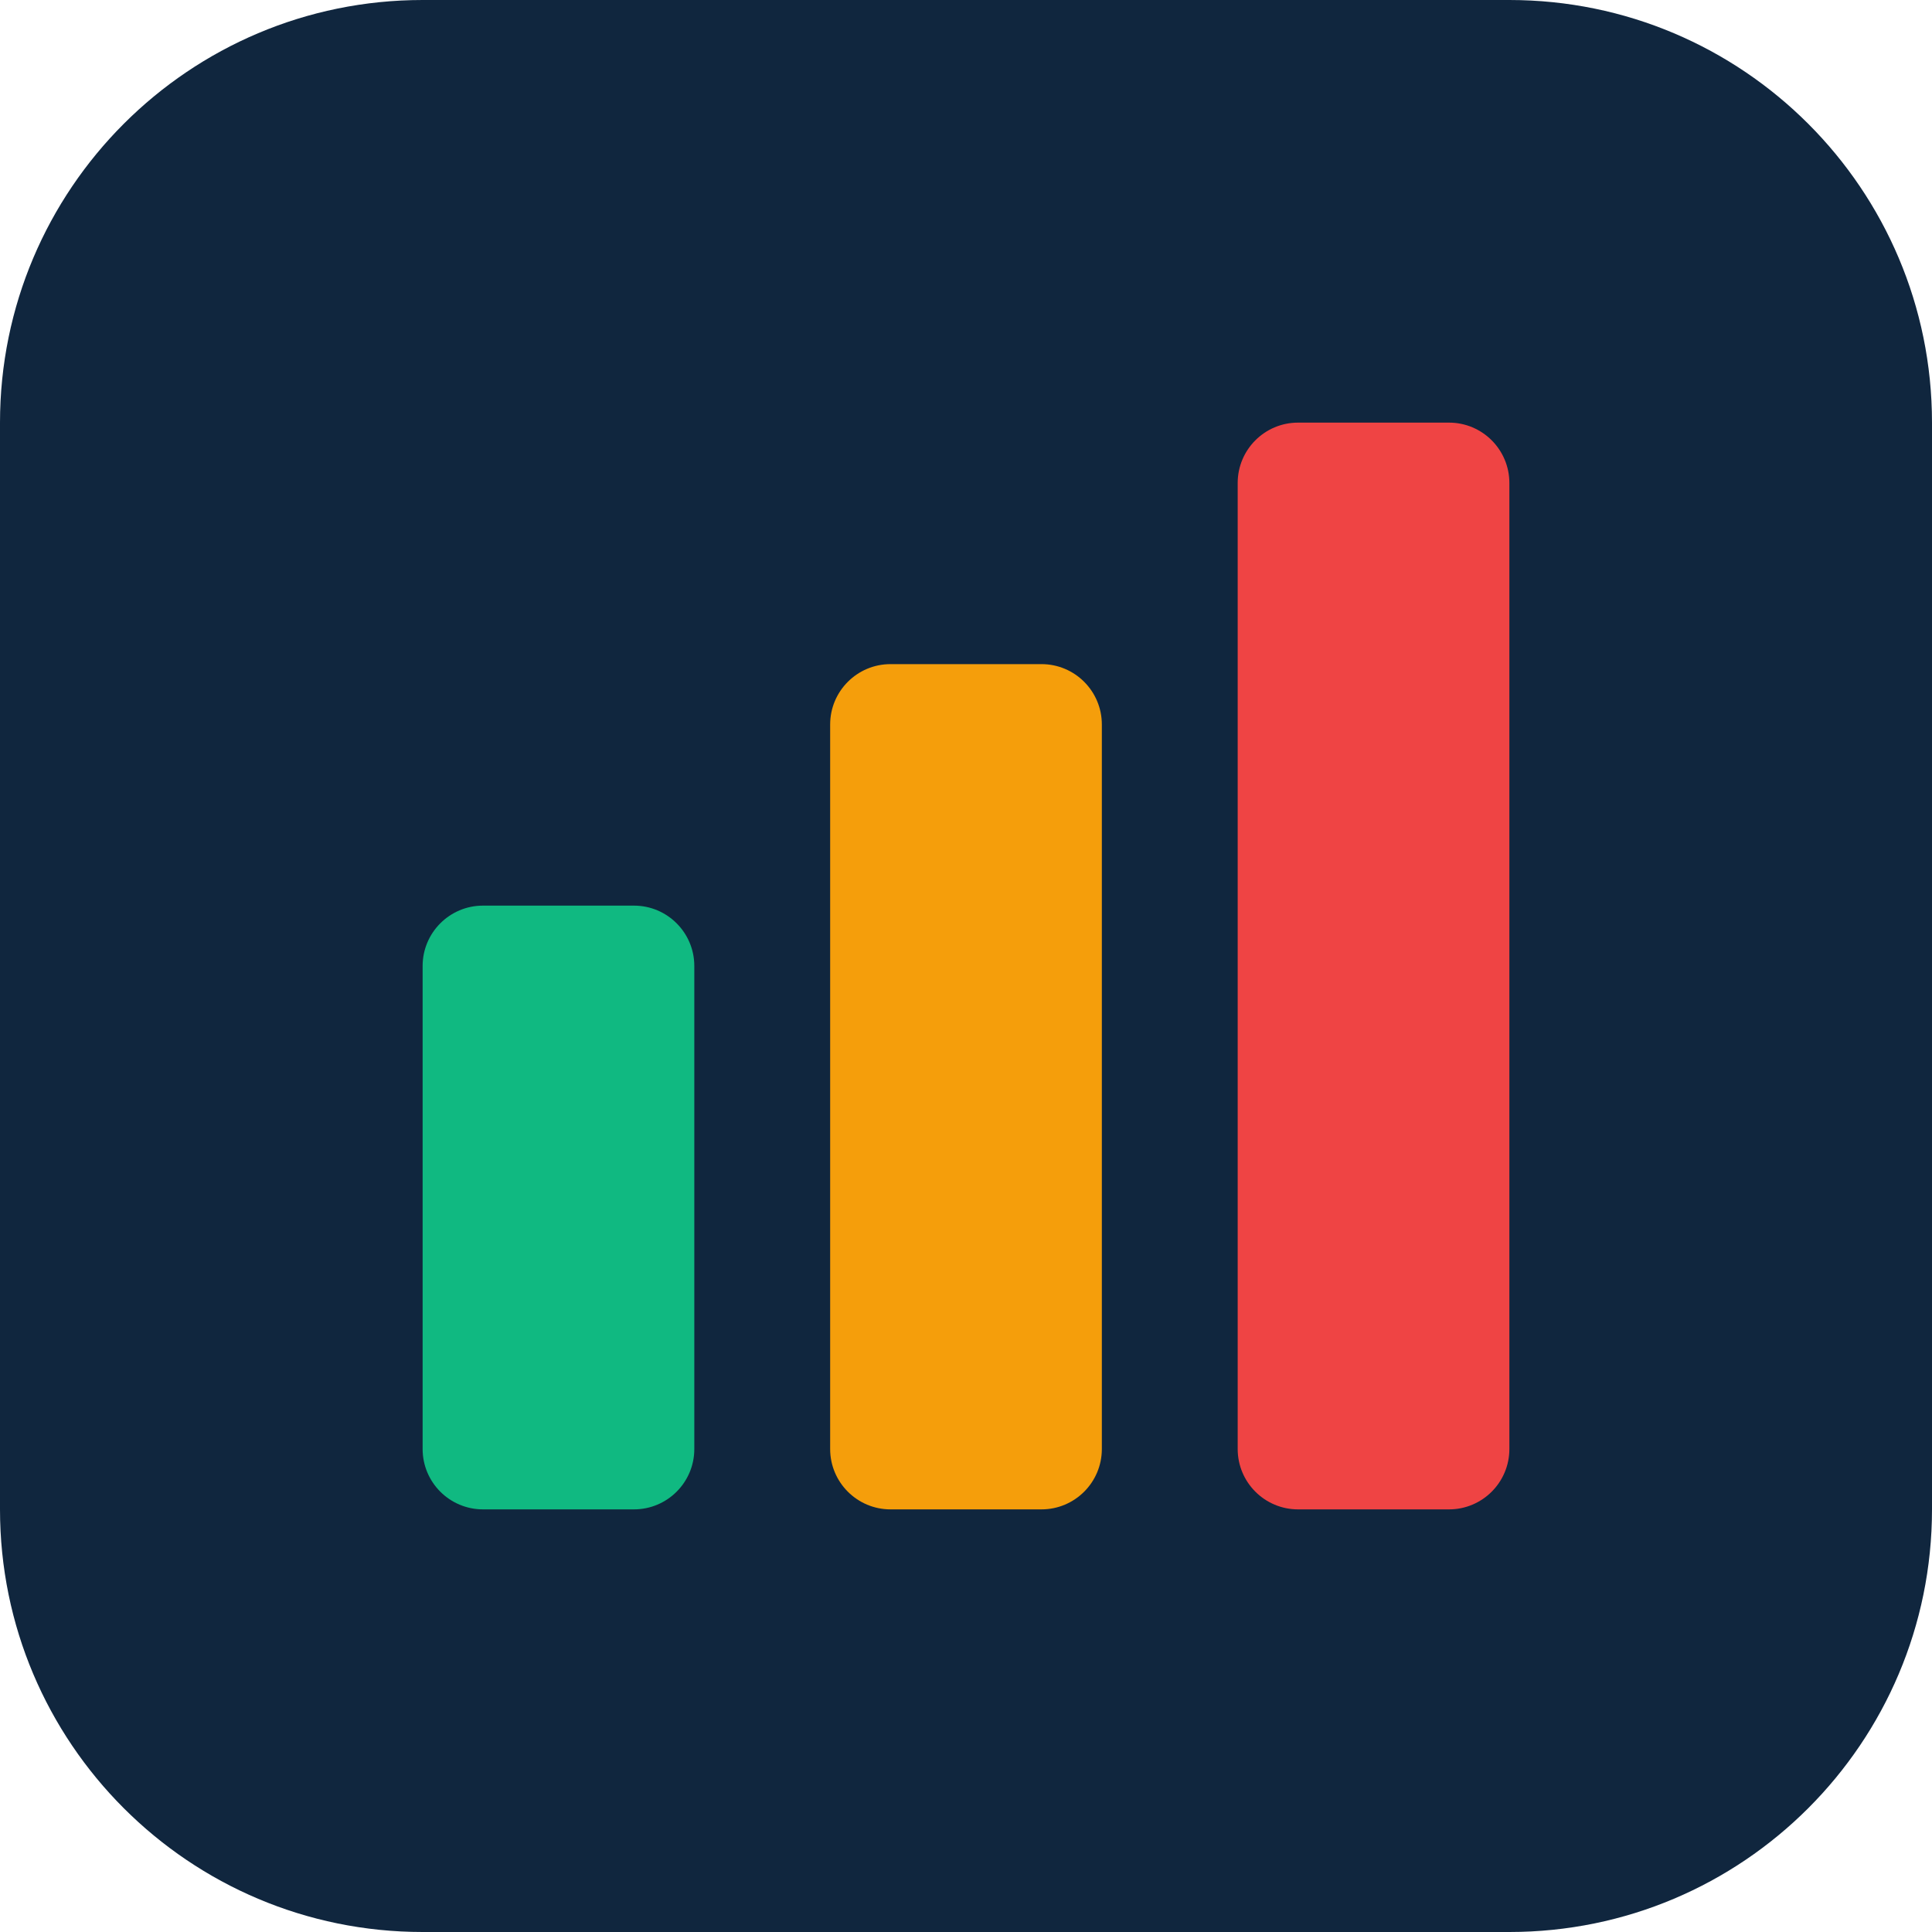
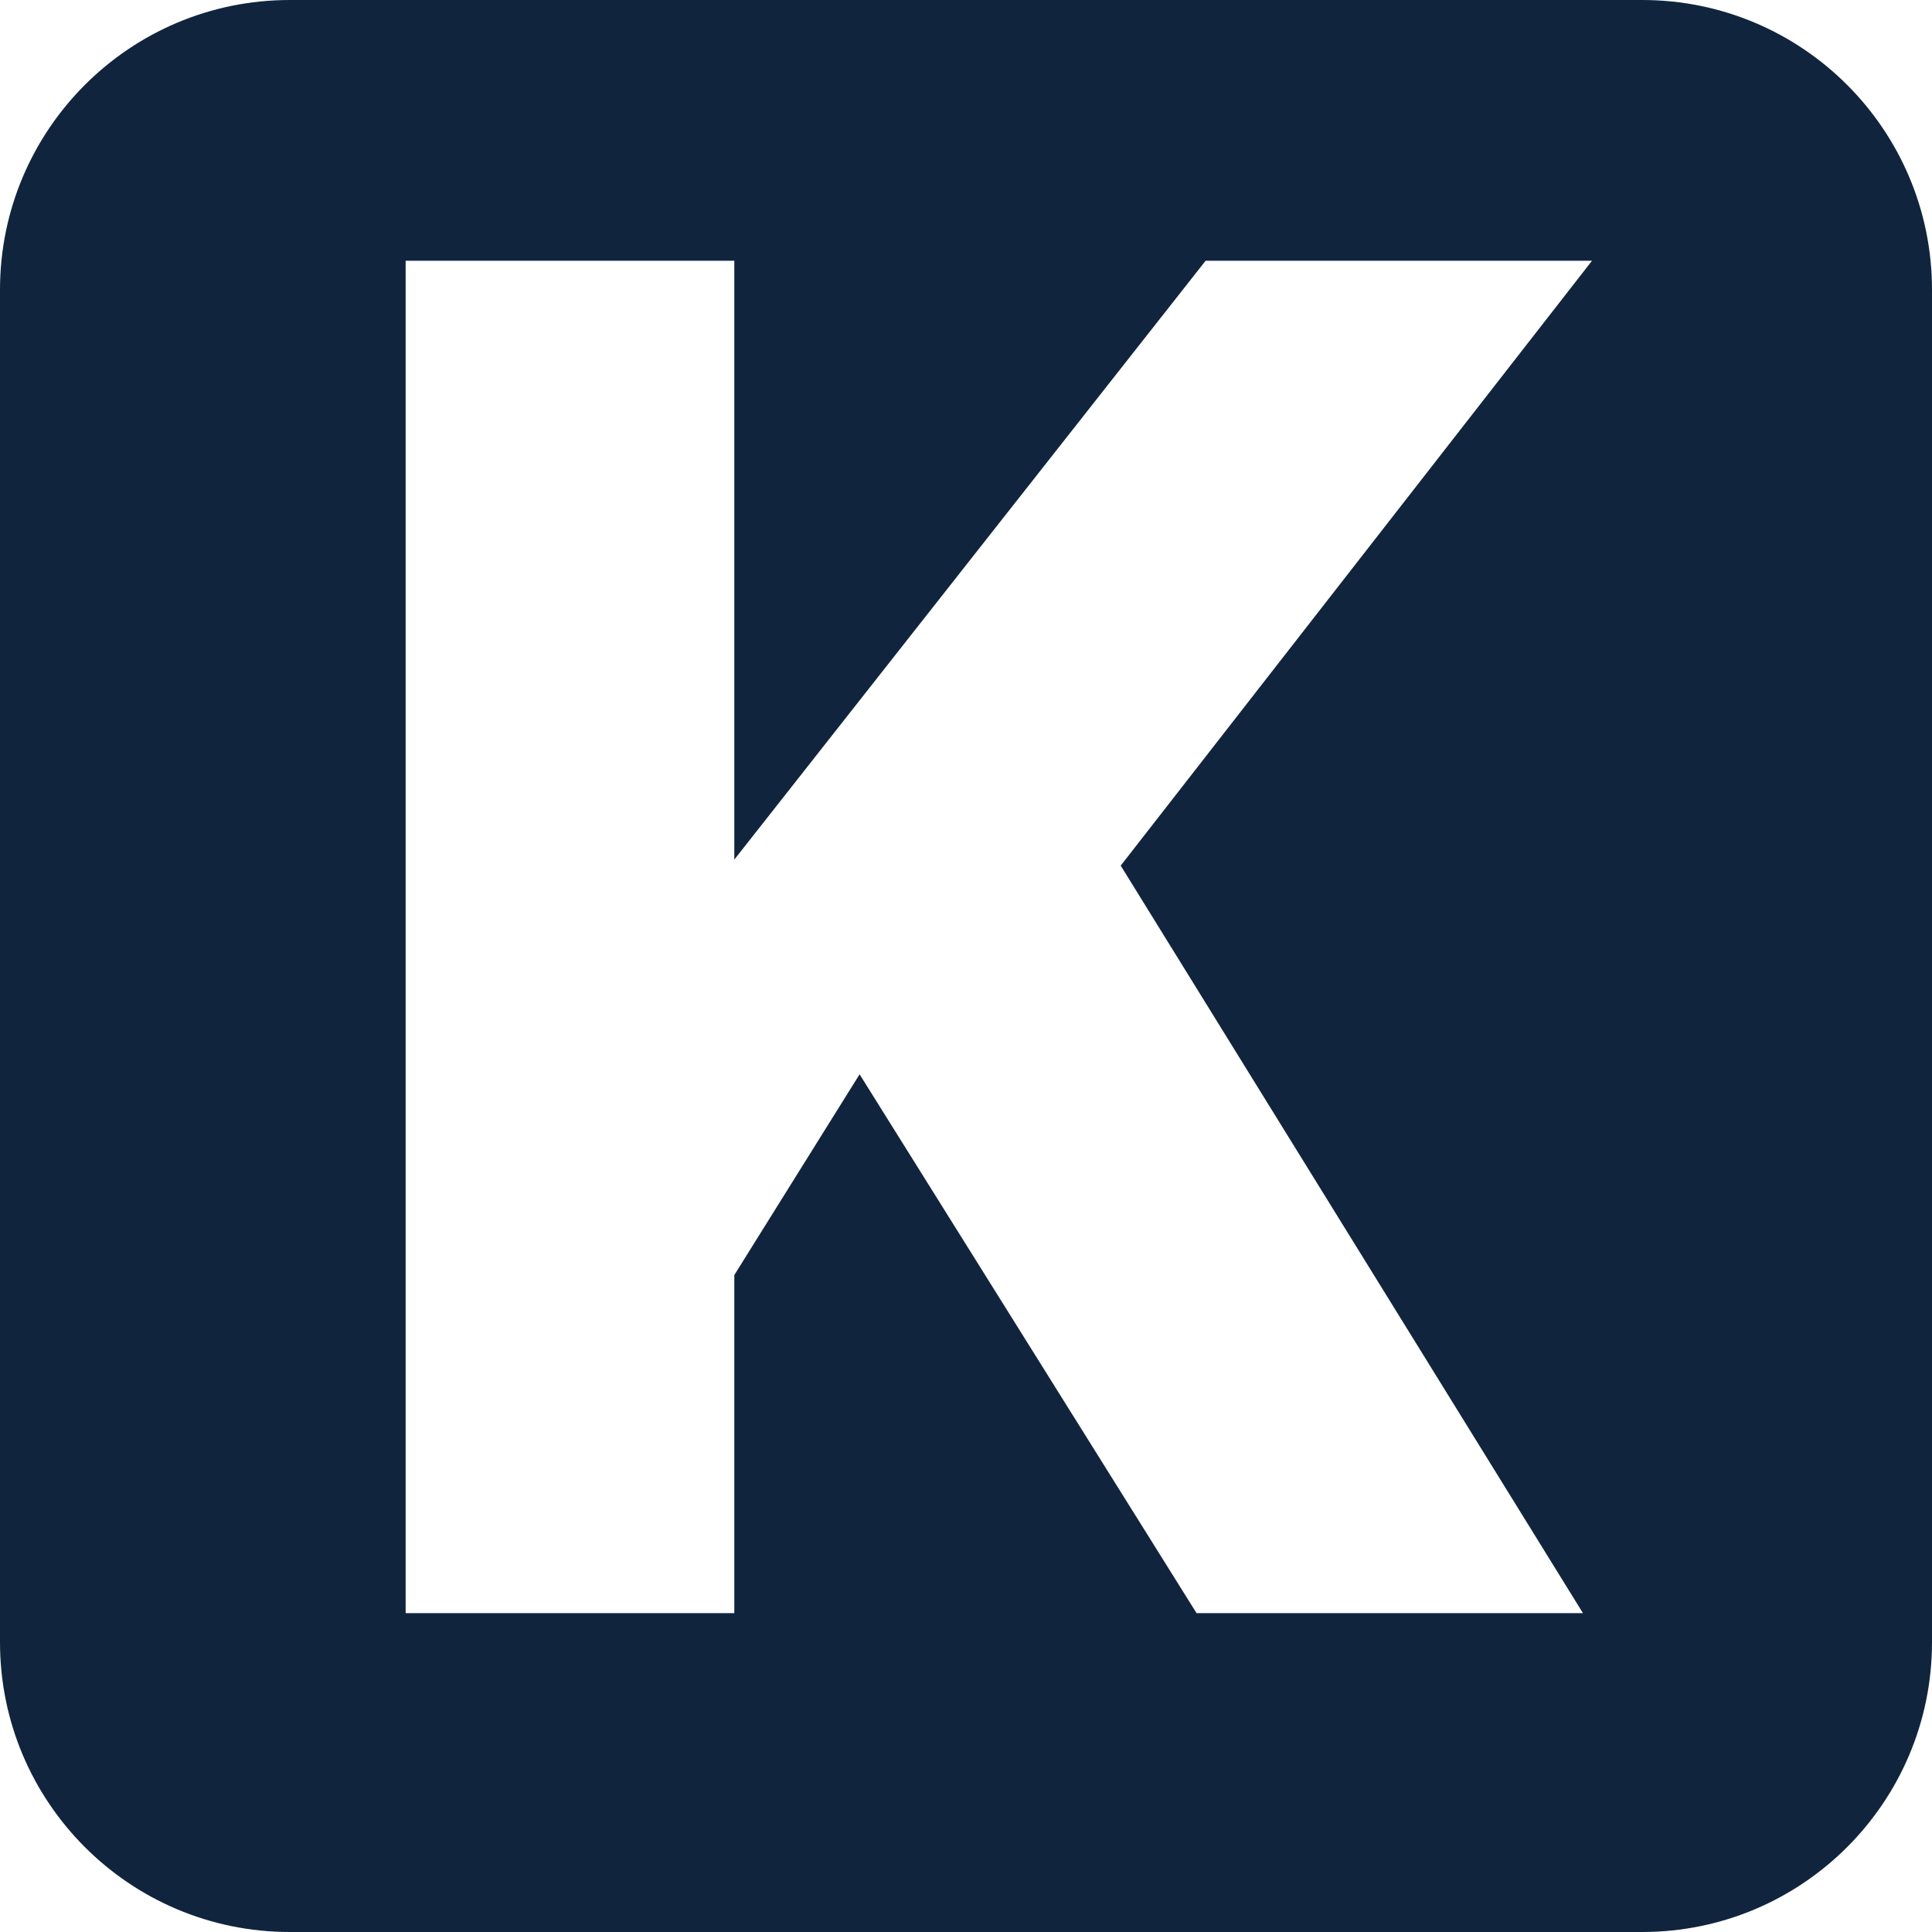
- <svg xmlns="http://www.w3.org/2000/svg" viewBox="0 0 64 64">
-   <rect width="64" height="64" rx="14" fill="#10263e" />
-   <rect x="14" y="30" width="9" height="20" rx="2" fill="#10b981" />
-   <rect x="27.5" y="22" width="9" height="28" rx="2" fill="#f59e0b" />
-   <rect x="41" y="14" width="9" height="36" rx="2" fill="#ef4444" />
+ <svg xmlns="http://www.w3.org/2000/svg" viewBox="0 0 512 512">
+   <path fill="#10253d" fill-rule="evenodd" d="M76.8 0H435.2A76.8 76.8 0 0 1 512 76.8V435.2A76.8 76.8 0 0 1 435.2 512H76.8A76.8 76.8 0 0 1 0 435.2V76.8A76.8 76.8 0 0 1 76.8 0Z M107.5 69.1L194.6 69.1L194.6 227.8L319.5 69.1L421.9 69.1L297.0 229.4L419.5 427.5L317.1 427.5L227.8 284.7L194.6 337.9L194.6 427.5L107.5 427.5Z" />
</svg>
